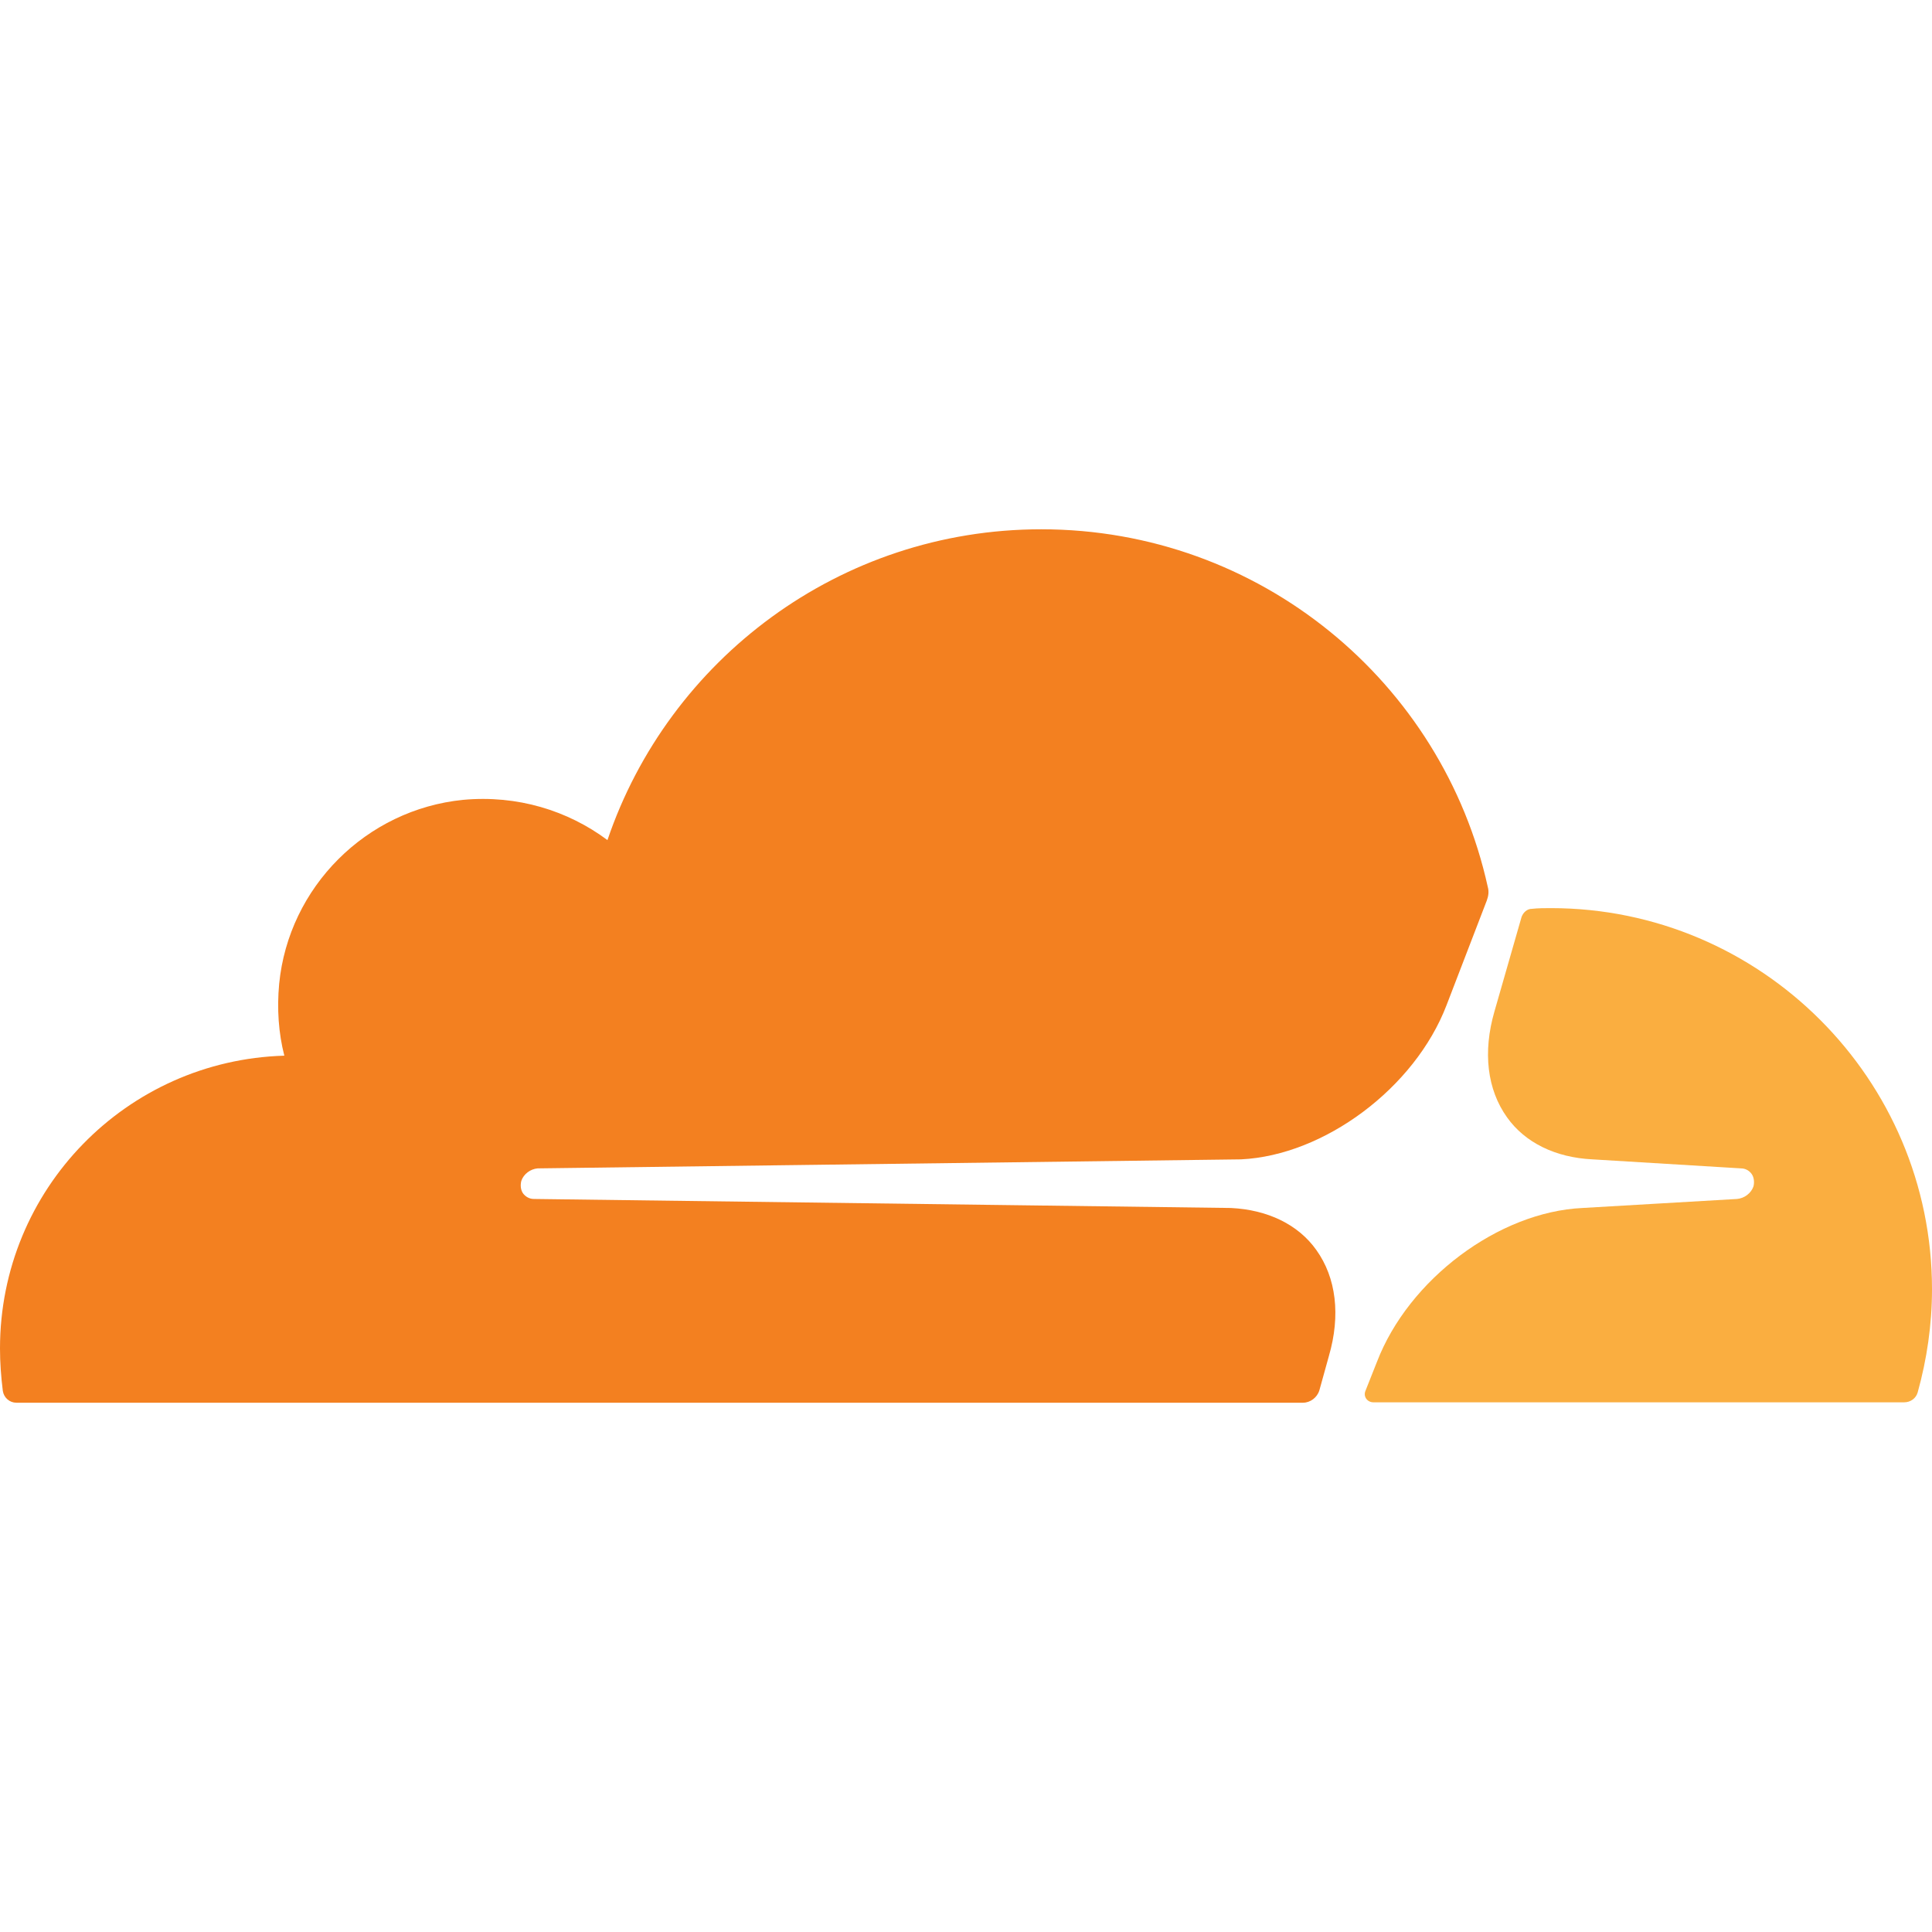
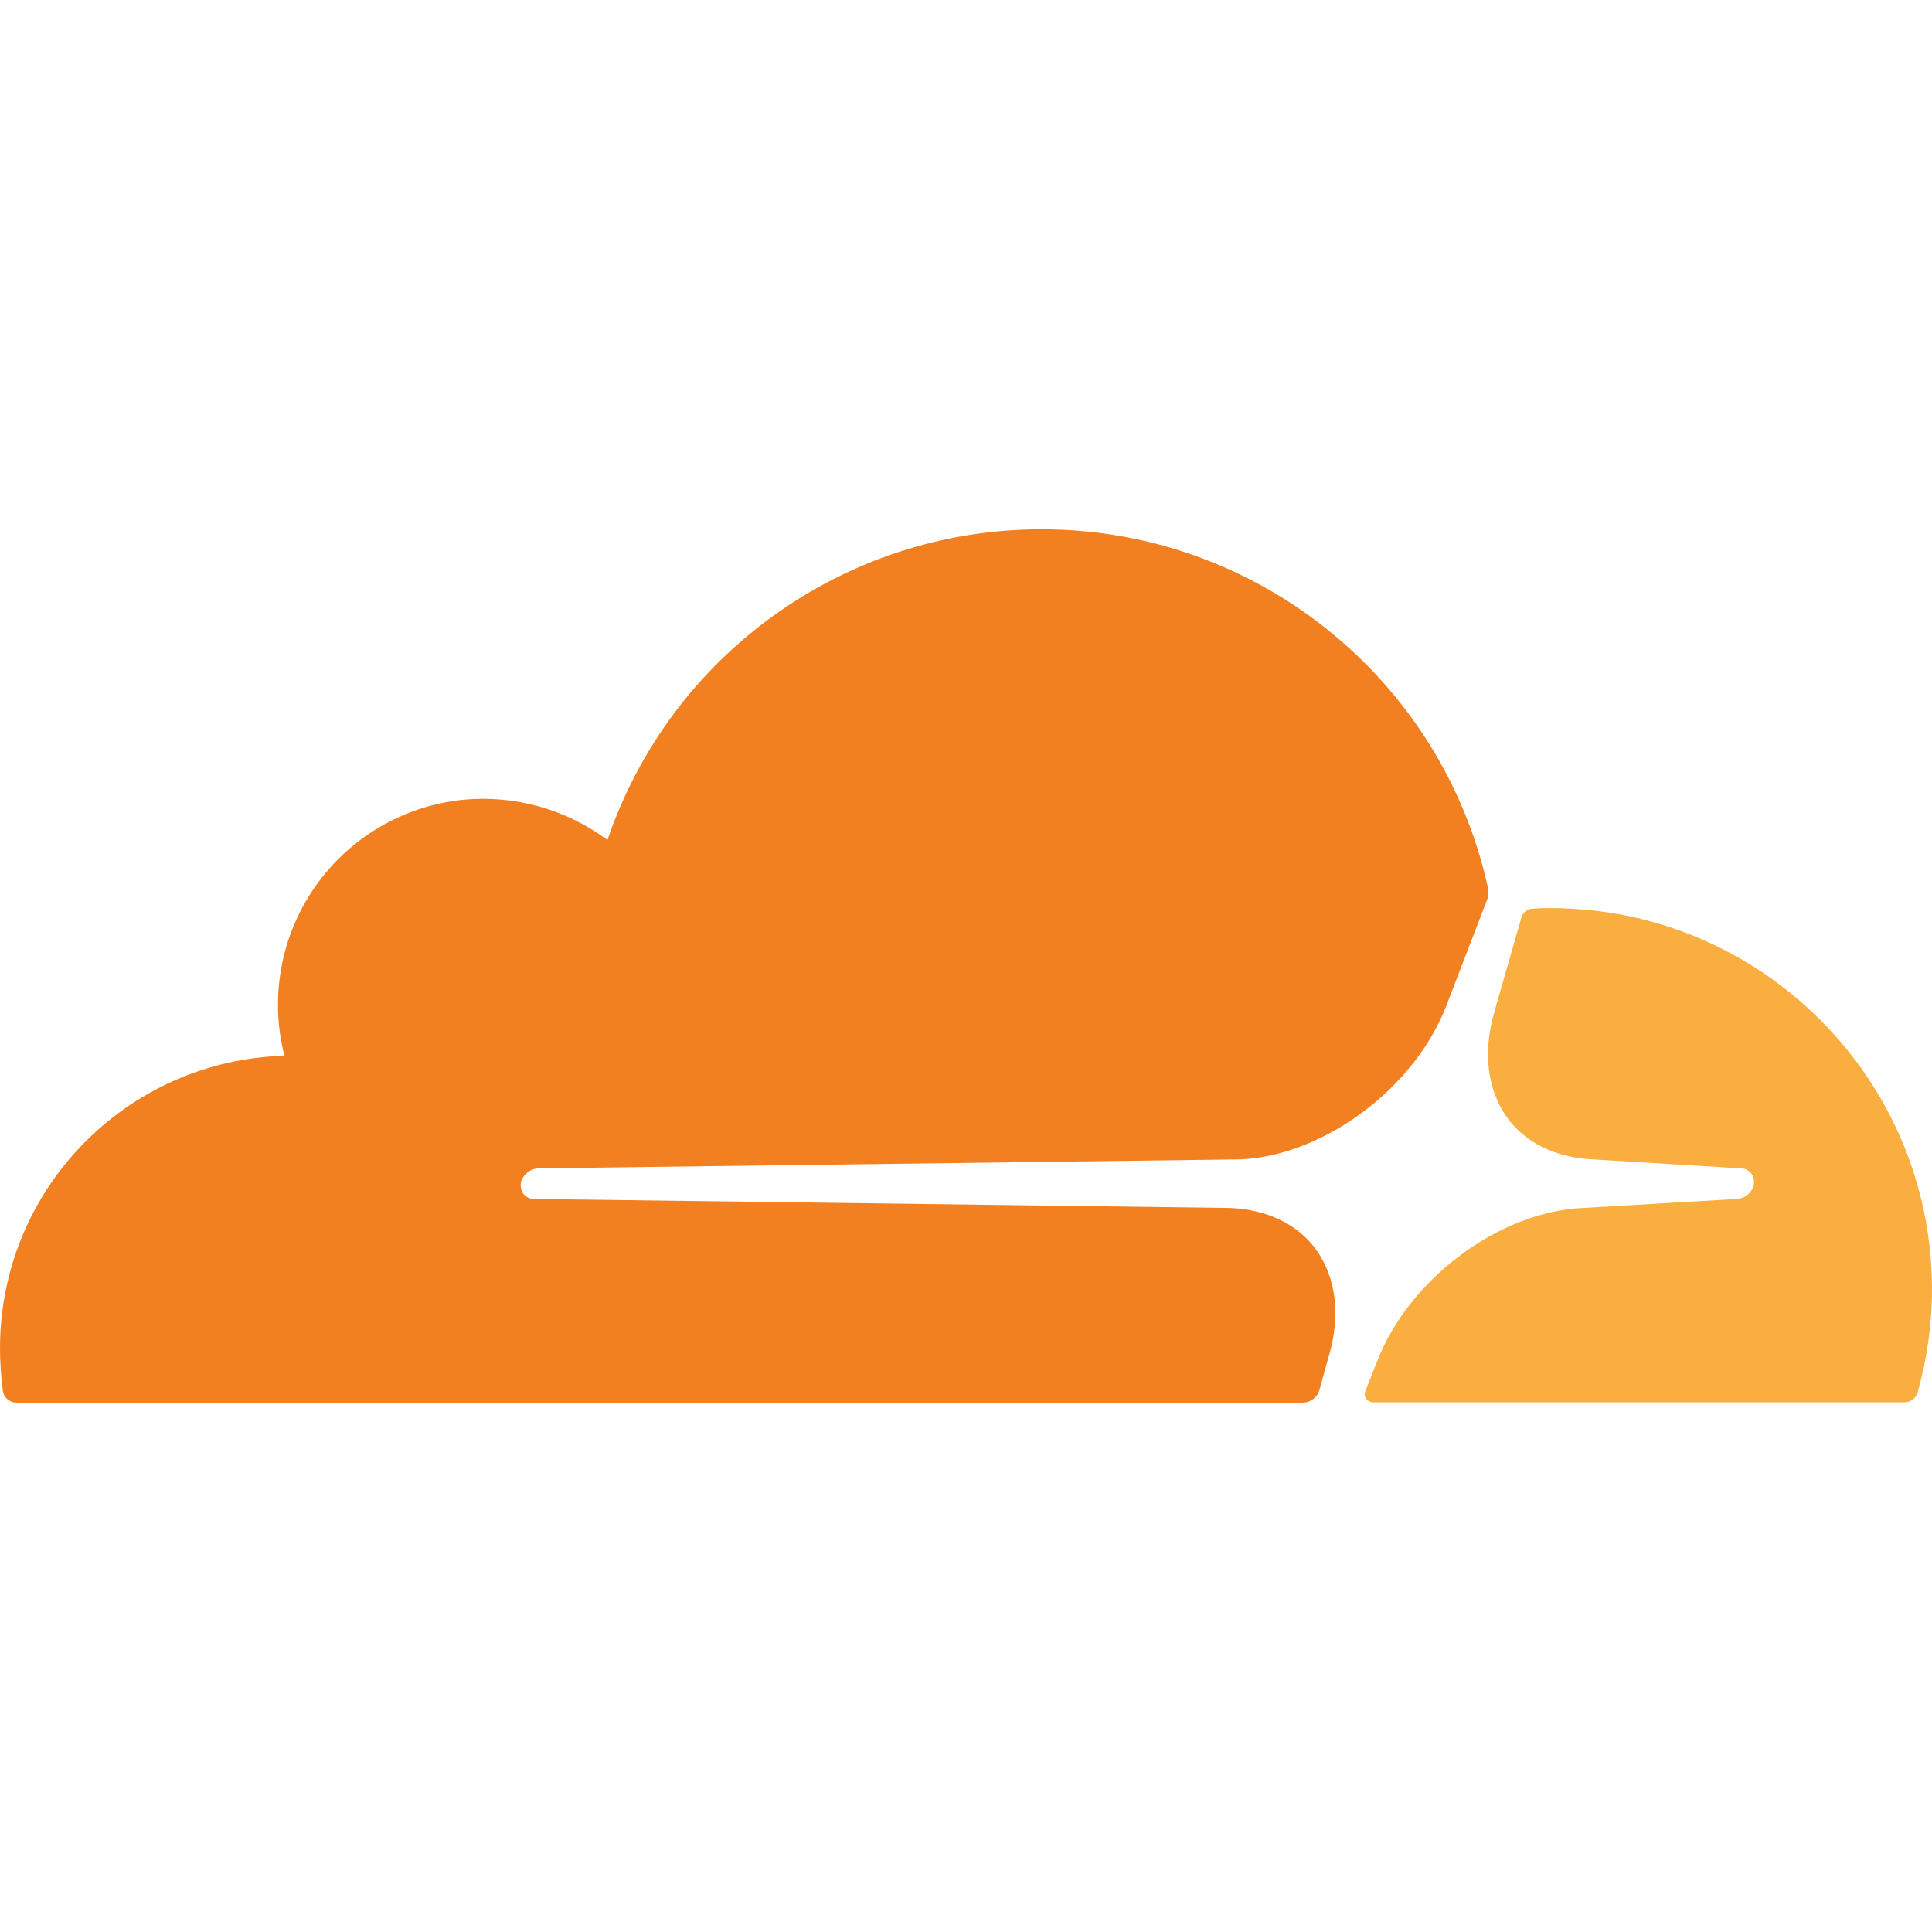
<svg xmlns="http://www.w3.org/2000/svg" viewBox="0 0 24 24">
-   <path d="M16.508 16.845C16.655 16.339 16.599 15.873 16.352 15.528C16.128 15.212 15.748 15.028 15.29 15.006L6.631 14.894C6.575 14.894 6.526 14.864 6.497 14.824C6.468 14.782 6.462 14.725 6.476 14.669C6.505 14.584 6.588 14.522 6.679 14.514L15.416 14.402C16.449 14.353 17.575 13.516 17.969 12.488L18.469 11.188C18.49 11.132 18.498 11.075 18.482 11.019C17.923 8.475 15.651 6.575 12.935 6.575C10.431 6.575 8.306 8.194 7.546 10.436C7.054 10.069 6.427 9.874 5.753 9.936C4.549 10.056 3.586 11.019 3.468 12.221C3.439 12.531 3.46 12.834 3.532 13.114C1.571 13.171 0 14.774 0 16.751C0 16.928 0.013 17.102 0.035 17.278C0.048 17.364 0.12 17.425 0.203 17.425L16.186 17.425C16.277 17.425 16.363 17.361 16.39 17.27L16.508 16.845Z" fill="#f38020" />
-   <path d="M19.266 11.281C19.189 11.281 19.106 11.281 19.028 11.29C18.972 11.29 18.924 11.332 18.902 11.389L18.565 12.563C18.418 13.069 18.474 13.535 18.721 13.88C18.945 14.196 19.325 14.38 19.783 14.402L21.627 14.514C21.683 14.514 21.731 14.543 21.76 14.584C21.79 14.626 21.795 14.688 21.782 14.739C21.752 14.824 21.669 14.886 21.578 14.894L19.657 15.006C18.616 15.055 17.498 15.892 17.104 16.92L16.962 17.278C16.933 17.348 16.984 17.42 17.061 17.42L23.655 17.42C23.732 17.42 23.802 17.372 23.823 17.294C23.936 16.887 24 16.457 24 16.015C24 13.406 21.875 11.281 19.266 11.281" fill="#faae40" />
+   <path d="M16.508 16.845c.147-.506.09-.972-.156-1.317-.224-.316-.604-.5-1.062-.522l-8.66-.112a.167.167 0 0 1-.133-.07.193.193 0 0 1-.021-.155.239.239 0 0 1 .203-.155l8.737-.112c1.033-.049 2.16-.886 2.553-1.914l.5-1.3a.261.261 0 0 0 .013-.169 5.676 5.676 0 0 0-5.547-4.444 5.692 5.692 0 0 0-5.389 3.86 2.589 2.589 0 0 0-1.793-.5 2.559 2.559 0 0 0-2.22 3.18A3.635 3.635 0 0 0 0 16.75c0 .177.013.35.035.527a.172.172 0 0 0 .168.147h15.983a.217.217 0 0 0 .204-.155l.117-.425Z" fill="#f38020" />
+   <path d="M19.266 11.281c-.077 0-.16 0-.238.009-.056 0-.104.042-.126.099l-.337 1.174c-.147.506-.09.972.155 1.317.225.316.605.5 1.063.522l1.843.112c.057 0 .105.03.134.07.03.042.035.104.022.155a.239.239 0 0 1-.204.155l-1.921.112c-1.04.049-2.16.886-2.553 1.914l-.142.358c-.029.07.022.142.1.142h6.593a.172.172 0 0 0 .168-.126c.113-.407.177-.837.177-1.279a4.74 4.74 0 0 0-4.734-4.734" fill="#faae40" />
</svg>
